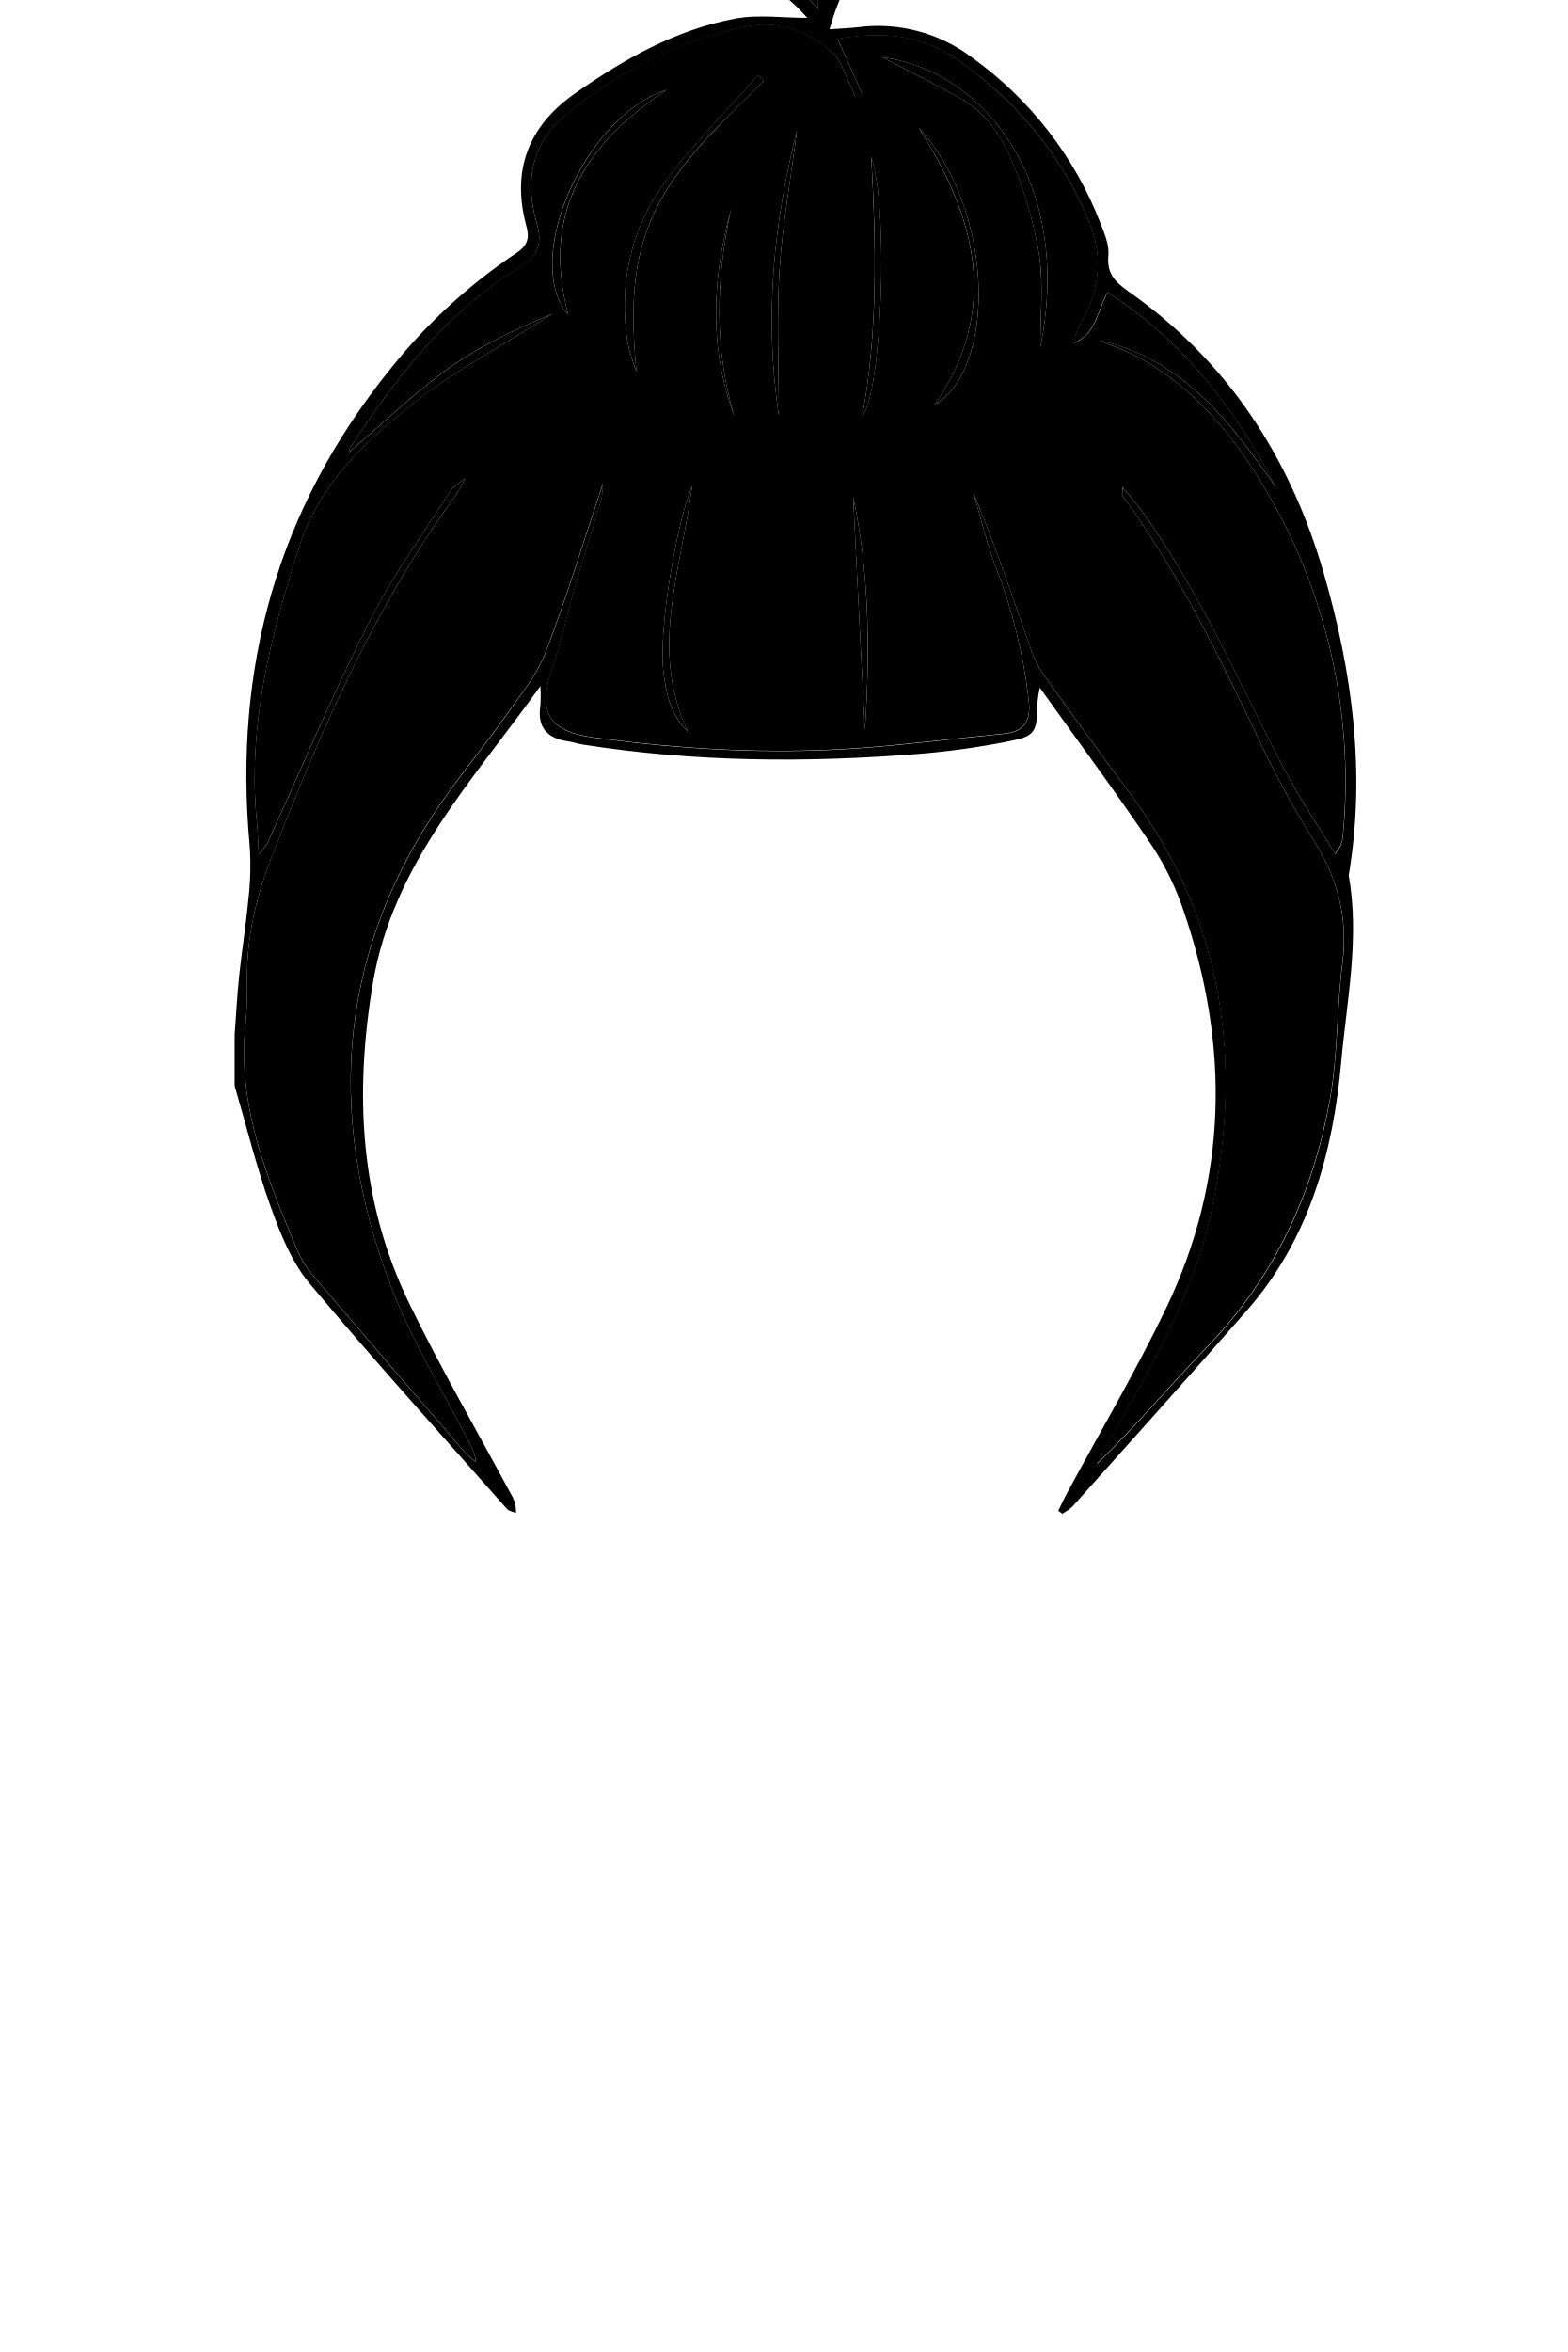
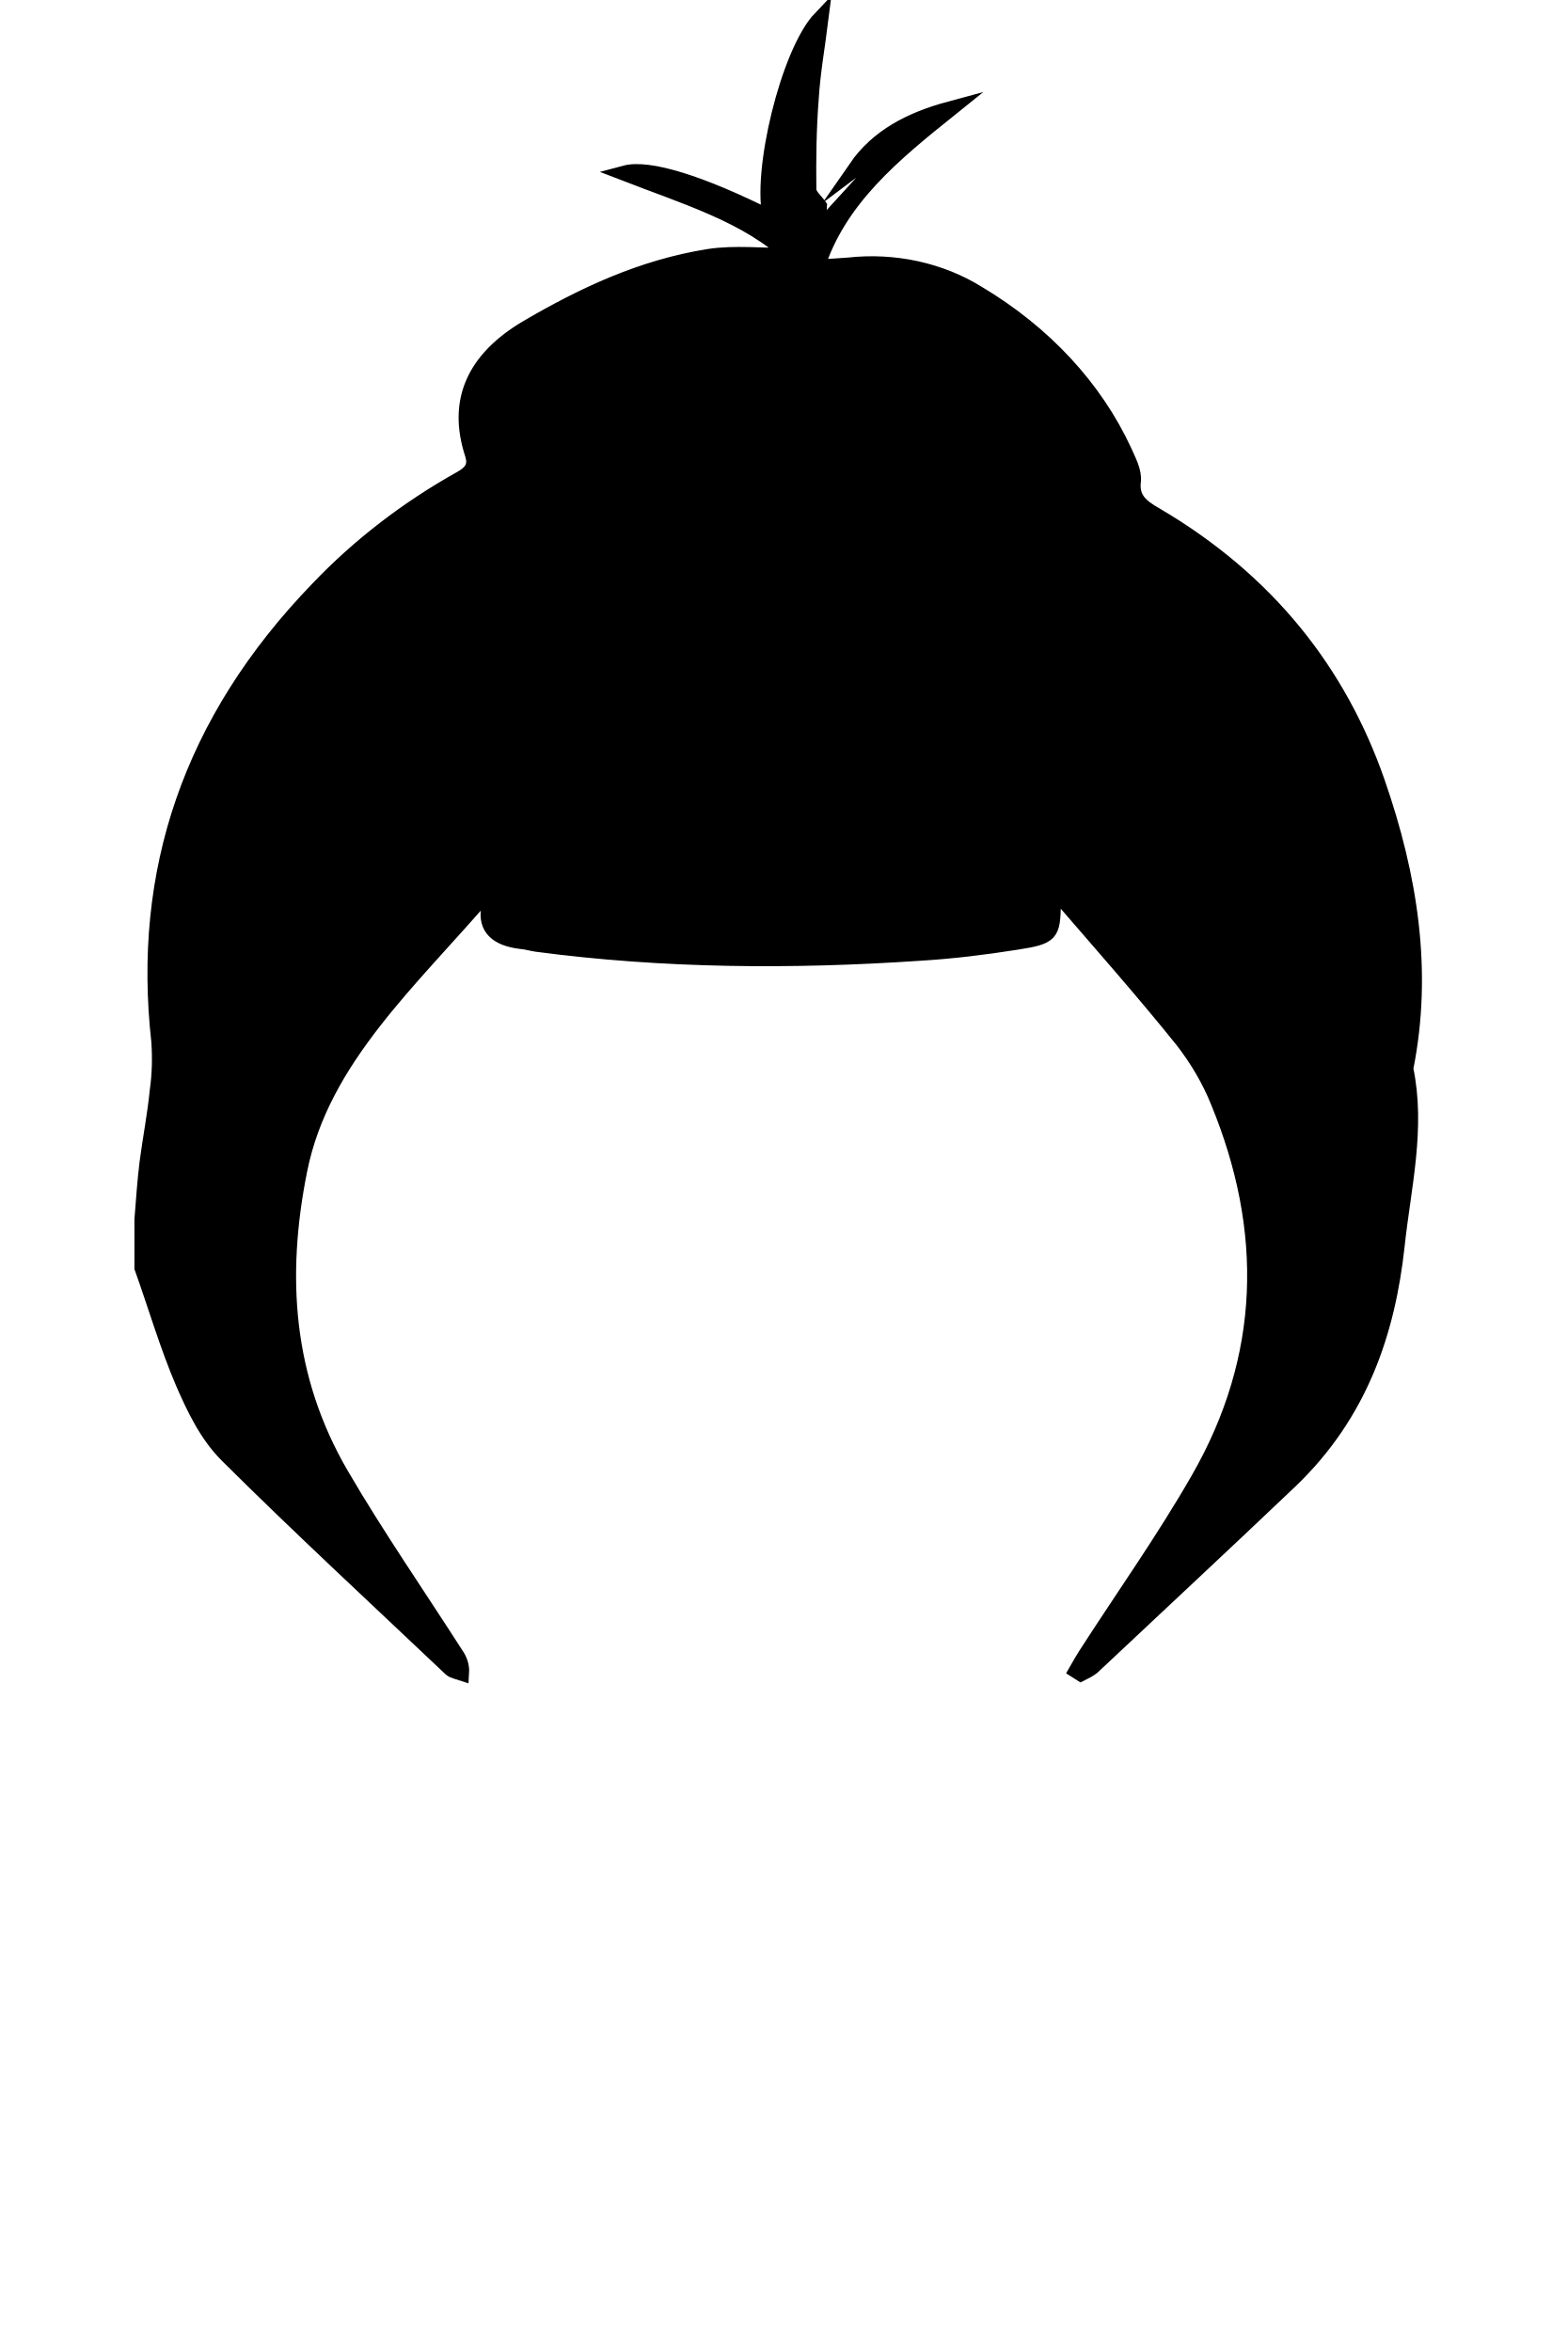
- <svg xmlns="http://www.w3.org/2000/svg" id="Capa_1" data-name="Capa 1" viewBox="0 0 400 600">
+ <svg xmlns="http://www.w3.org/2000/svg" version="1.1" id="Capa_1" x="0px" y="0px" viewBox="0 0 400 600" style="enable-background:new 0 0 400 600;" xml:space="preserve">
+   <style type="text/css">
+ 	.st0{stroke:#000000;stroke-width:4;stroke-miterlimit:10;}
+ </style>
  <g>
-     <path d="M220.56-19.32c4.73-8.26,12.09-12.92,20.93-15.67C229-23,216.66-11,211.67,7.47c3-.21,5.1-.29,7.15-.52a39.66,39.66,0,0,1,29.08,7.64A93.75,93.75,0,0,1,280.81,57c1,2.6,2.25,5.51,2,8.14-.46,4.55,1.62,6.71,5,9.11,25.44,17.85,41.41,42.48,49.95,72,7.3,25.19,10.76,50.85,6.37,77.07,2.84,16-.5,31.91-1.93,47.74-2.1,23.18-8.25,45.22-24.09,63.29-14.7,16.78-29.62,33.37-44.49,50a13.41,13.41,0,0,1-2.59,1.8l-1-.75c.72-1.47,1.4-3,2.18-4.42,8.45-15.68,17.54-31.05,25.25-47.09,15.89-33.06,16.32-67.17,4.53-101.57a71.1,71.1,0,0,0-8.05-16.56c-9-13.36-18.63-26.33-28.64-40.34a34.59,34.59,0,0,0-.57,3.62c-.2,8.15-.38,8.75-8.28,10.26a202.21,202.21,0,0,1-21.77,3c-28.8,2.32-57.55,2.13-86.17-2.39-1.15-.19-2.26-.6-3.41-.76-5.33-.74-8.1-3.44-7.22-9.12a40.45,40.45,0,0,0,0-5c-17.41,24.35-37.64,45.51-42.72,75.68-4.78,28.39-3.37,55.89,9.35,82,8,16.45,17.21,32.32,25.87,48.46a8.28,8.28,0,0,1,1.27,4.81c-.78-.34-1.8-.48-2.32-1.07-16.88-19.08-34-38-50.35-57.5-4.55-5.44-7.42-12.61-9.86-19.42-3.65-10.14-6.22-20.67-9.25-31v-13c.38-5.12.65-10.25,1.19-15.35.68-6.44,1.73-12.84,2.32-19.29a73.26,73.26,0,0,0,.34-13.4c-4.22-45.38,7-86.07,35.85-121.79A141.5,141.5,0,0,1,131.8,64.52c2.66-1.75,3.38-3.65,2.54-6.7-3.89-14.22.34-25.57,12.39-34,12.51-8.76,25.72-16.26,40.89-19.08,5.86-1.09,12.1-.18,18.34-.18-4.52-5.3-10.71-9.53-17.32-13s-13.29-6.2-19.95-9.26c5.28-1.66,17,2.65,32.78,12.09-2.66-12,4-44.78,11.2-53.81-.81,7.57-1.81,14.56-2.22,21.59-.49,8.14-.59,16.3-.55,24.46,0,1.5,1.53,3,2.35,4.48-.12,2-.23,4-.39,6.82L232.38-29l-.44-.48ZM140.89,80.12c-11.69,7.37-23.72,13.78-34.38,22-12.82,9.85-24.91,21.11-30.08,37.15-7.38,22.89-13.35,46.12-10.87,70.6.27,2.65.31,5.33.45,8a11.29,11.29,0,0,0,3-4.46c8.35-18.33,16.16-36.93,25.26-54.88,5.84-11.53,13.52-22.14,20.51-33.08.89-1.4,2.55-2.3,3.86-3.43-1.35,3.23-3.25,5.54-5,8-19,27.08-32.07,57.17-44,87.75-4,10.12-6.71,20.71-6.6,31.8a106.34,106.34,0,0,1-.42,12c-2.15,20.79,5.66,39.25,13.37,57.72a26.41,26.41,0,0,0,4.35,6.67q19.14,22.44,38.43,44.74a24,24,0,0,0,2.69,2.33,11.87,11.87,0,0,0-1.61-4.75c-6.73-13.21-14.66-25.94-19.94-39.7-17.24-44.92-13.68-87.8,15.26-127.4,4.62-6.32,9.58-12.4,14.09-18.8,3.63-5.15,7.78-10.25,10-16,5.33-13.91,9.65-28.21,14.58-42.92a23.45,23.45,0,0,1-.37,4c-2.14,7.16-4.45,14.27-6.53,21.44s-3.56,14.35-5.95,21.31c-3.91,11.39-1.24,16.4,10.63,18,22.34,3,44.78,4.31,67.28,2.71,12.44-.88,24.81-2.51,37.23-3.69,5.34-.51,6.94-3.41,6.38-8.44a137.64,137.64,0,0,0-8.42-34.13c-2.34-6.13-3.84-12.59-5.72-18.9,5.31,12.72,9.73,25.69,14.25,38.63a28.66,28.66,0,0,0,3.26,7.18q11,15.48,22.35,30.71c24,32.29,29.1,68.36,20.87,106.81-4.66,21.79-16.07,40.79-26.86,60-.83,1.48-1.61,3-2.42,4.47,10-9.61,18.74-20.15,28.23-29.94,17.19-17.74,27-39.12,31.29-63,2.07-11.42,1.72-23.25,3.2-34.81,1.44-11.26-1.06-21.25-6.94-30.78a236.51,236.51,0,0,1-12.18-21.76c-11-23-21.82-46.08-37-66.77-.19-.26,0-.79,0-2.17,1.81,2.18,3.15,3.61,4.29,5.18,14.93,20.45,25,43.6,36.55,65.92,4,7.72,8.9,15,13.4,22.43a7.51,7.51,0,0,0,2-4.52,146,146,0,0,0-20.34-89.44C314.41,110.6,304.65,99.05,291,91.42c-3.36-1.88-7.08-3.11-10.64-4.63,21.51,4.76,33.54,20.89,45.21,37.53-10.35-20-23.72-37.36-43-49.77-2.6,4.63-2.81,10.6-8.57,12.91a13.27,13.27,0,0,1,1.7-5c4.7-8.22,5.93-16.6,2.25-25.67-7-17.21-18.24-30.62-33.4-41.38-10.06-7.13-20.44-7.17-30.83-5.5l6.25,14-1.75.77c-.73-1.69-1.38-3.42-2.21-5.06-1-2.05-1.77-4.47-3.37-5.95C206.46,8,199,5.2,190.62,6.76,173.39,10,158.3,17.94,144.78,28.94c-9.12,7.42-11,17.14-7.83,28,1.52,5.15.35,8.52-4.26,11.29C113.88,79.48,101,96.45,89.24,114.39a2,2,0,0,0-.18,1c7.93-6.8,15.61-14.15,24.07-20.44S131,84.15,140.89,80.12Zm67.87-126c-7.1,16.89-11.22,39.08,0,48Z" />
-     <path d="M140.89,80.12c-9.86,4-19.37,8.55-27.76,14.79S97,108.55,89.06,115.35a2,2,0,0,1,.18-1c11.78-17.94,24.64-34.91,43.45-46.2,4.61-2.77,5.78-6.14,4.26-11.29-3.17-10.82-1.29-20.54,7.83-28,13.52-11,28.61-19,45.84-22.18,8.33-1.56,15.84,1.22,22,6.92,1.6,1.48,2.35,3.9,3.37,5.95.83,1.64,1.48,3.37,2.21,5.06l1.75-.77-6.25-14c10.39-1.67,20.77-1.63,30.83,5.5C259.71,26.2,271,39.61,278,56.82c3.68,9.07,2.45,17.45-2.25,25.67a13.27,13.27,0,0,0-1.7,5c5.76-2.31,6-8.28,8.57-12.91,19.3,12.41,32.67,29.76,43,49.77-11.67-16.64-23.7-32.77-45.21-37.53,3.56,1.52,7.28,2.75,10.64,4.63,13.63,7.63,23.39,19.18,31.22,32.37a146,146,0,0,1,20.34,89.44,7.51,7.51,0,0,1-2,4.52c-4.5-7.47-9.4-14.71-13.4-22.43-11.57-22.32-21.62-45.47-36.55-65.92-1.14-1.57-2.48-3-4.29-5.18,0,1.38-.17,1.91,0,2.17,15.18,20.69,26,43.78,37,66.77a236.51,236.51,0,0,0,12.18,21.76c5.88,9.53,8.38,19.52,6.94,30.78-1.48,11.56-1.13,23.39-3.2,34.81-4.33,23.87-14.1,45.25-31.29,63-9.49,9.79-18.21,20.33-28.23,29.94.81-1.49,1.59-3,2.42-4.47,10.79-19.17,22.2-38.17,26.86-60,8.23-38.45,3.09-74.52-20.87-106.81Q276.88,187,265.85,171.49a28.66,28.66,0,0,1-3.26-7.18c-4.52-12.94-8.94-25.91-14.25-38.63,1.88,6.31,3.38,12.77,5.72,18.9a137.64,137.64,0,0,1,8.42,34.13c.56,5-1,7.93-6.38,8.44-12.42,1.18-24.79,2.81-37.23,3.69-22.5,1.6-44.94.29-67.28-2.71-11.87-1.6-14.54-6.61-10.63-18,2.39-7,3.89-14.23,5.95-21.31s4.39-14.28,6.53-21.44a23.45,23.45,0,0,0,.37-4c-4.93,14.71-9.25,29-14.58,42.92-2.21,5.77-6.36,10.87-10,16-4.51,6.4-9.47,12.48-14.09,18.8-28.94,39.6-32.5,82.48-15.26,127.4,5.28,13.76,13.21,26.49,19.94,39.7a11.87,11.87,0,0,1,1.61,4.75,24,24,0,0,1-2.69-2.33q-19.26-22.33-38.43-44.74A26.41,26.41,0,0,1,76,319.21c-7.71-18.47-15.52-36.93-13.37-57.72a106.34,106.34,0,0,0,.42-12c-.11-11.09,2.63-21.68,6.6-31.8C81.6,187.13,94.68,157,113.67,130c1.72-2.44,3.62-4.75,5-8-1.31,1.13-3,2-3.86,3.43-7,10.94-14.67,21.55-20.51,33.08C85.17,176.44,77.36,195,69,213.37a11.29,11.29,0,0,1-3,4.46c-.14-2.66-.18-5.34-.45-8-2.48-24.48,3.49-47.71,10.87-70.6,5.17-16,17.26-27.3,30.08-37.15C117.17,93.9,129.2,87.49,140.89,80.12Zm84.2-65.54c6.64,3.48,13.55,6.86,20.23,10.66,7,4,11,10.73,13.71,17.88a103.91,103.91,0,0,1,6.18,22.3c1,7.44.22,15.15.22,23.16C273.88,47.5,251.77,18.17,225.09,14.58Zm-30.18,6-1.47-1.34c-7.77,8.76-16.15,17.06-23.17,26.39-9.26,12.31-12.54,26.61-10.1,42a50.71,50.71,0,0,0,2.23,7.17c-2.87-28.9,1.82-43.25,21.63-63.37C187.62,27.73,191.28,24.16,194.91,20.56Zm39.56,12.05c14.48,22.9,20.83,46.08,4.05,70.62C254.49,93.76,253.56,53.29,234.47,32.61Zm-35.74,73.47c0-12.93-.6-25.06.17-37.1s2.93-23.93,4.48-35.89C197.39,56.91,194.92,80.92,198.73,106.08Zm21.25.08c5-5.87,6.85-52.8,2.31-66.21C223.53,62.22,224.05,84.46,220,106.16ZM145,80.35c-6.8-25.74,3.81-43.36,25.11-57.46C149,29.77,133.05,66.49,145,80.35ZM176.6,123.9c-4.22,10.26-8.46,36.75-7.37,47,.62,5.73,1.75,11.36,6.26,15.68C165.52,165.51,174,144.85,176.6,123.9Zm44.08,62.36c1.36-20.12,1.13-40.22-3-59.55C218.64,146.21,219.66,166.23,220.68,186.26Zm-33.27-79.93c-5.29-17.55-4.73-35.22-.87-53C181.66,71.13,180.87,88.81,187.41,106.33Z" fill="$[hairColor]" />
-     <path d="M208.76-45.9v48C197.54-6.82,201.66-29,208.76-45.9Z" fill="$[hairColor]" />
-     <path d="M225.09,14.58c26.68,3.59,48.79,32.92,40.34,74,0-8,.82-15.72-.22-23.16A103.91,103.91,0,0,0,259,43.12c-2.73-7.15-6.7-13.9-13.71-17.88C238.64,21.44,231.73,18.06,225.09,14.58Z" />
-     <path d="M194.91,20.56c-3.63,3.6-7.29,7.17-10.88,10.82-19.81,20.12-24.5,34.47-21.63,63.37a50.71,50.71,0,0,1-2.23-7.17c-2.44-15.36.84-29.66,10.1-42,7-9.33,15.4-17.63,23.17-26.39Z" />
-     <path d="M234.47,32.61c19.09,20.68,20,61.15,4.05,70.62C255.3,78.69,249,55.51,234.47,32.61Z" />
-     <path d="M198.73,106.08c-3.81-25.16-1.34-49.17,4.65-73-1.55,12-3.7,23.88-4.48,35.89S198.73,93.15,198.73,106.08Z" />
-     <path d="M220,106.16c4.07-21.7,3.55-43.94,2.31-66.21C226.83,53.36,225,100.29,220,106.16Z" />
-     <path d="M145,80.35c-11.9-13.86,4.07-50.58,25.11-57.46C148.76,37,138.15,54.61,145,80.35Z" />
-     <path d="M176.6,123.9c-2.6,20.95-11.08,41.61-1.11,62.65-4.51-4.32-5.64-10-6.26-15.68C168.14,160.65,172.38,134.16,176.6,123.9Z" />
-     <path d="M220.68,186.26c-1-20-2-40-3-59.55C221.81,146,222,166.14,220.68,186.26Z" />
-     <path d="M187.41,106.33c-6.54-17.52-5.75-35.2-.87-53C182.68,71.11,182.12,88.78,187.41,106.33Z" />
+     <path class="st0" fill="$[hairColor]" stroke="#000000" stroke-width="4" d="M218.5,42.8c5.4-7.8,13.7-12.2,23.7-14.9C228,39.3,214,50.7,208.4,68.2c3.4-0.2,5.8-0.3,8.1-0.5   c11.7-1.3,23.5,1.3,33,7.2c16.9,10.1,29.8,24,37.3,40.2c1.1,2.5,2.6,5.2,2.3,7.7c-0.5,4.3,1.8,6.4,5.7,8.6   c28.8,16.9,46.9,40.3,56.6,68.2c8.3,23.9,12.2,48.2,7.2,73c3.2,15.2-0.6,30.2-2.2,45.2c-2.4,22-9.4,42.9-27.3,60   c-16.7,15.9-33.6,31.6-50.4,47.4c-0.9,0.7-1.9,1.2-2.9,1.7l-1.1-0.7c0.8-1.4,1.6-2.8,2.5-4.2c9.6-14.9,19.9-29.4,28.6-44.6   c18-31.3,18.5-63.7,5.1-96.3c-2.2-5.5-5.3-10.8-9.1-15.7c-10.2-12.7-21.1-25-32.5-38.2c-0.3,1.1-0.5,2.3-0.6,3.4   c-0.2,7.7-0.4,8.3-9.4,9.7c-8.2,1.3-16.4,2.3-24.7,2.8c-32.6,2.2-65.2,2-97.7-2.3c-1.3-0.2-2.6-0.6-3.9-0.7c-6-0.7-9.2-3.3-8.2-8.6   c0.1-1.6,0.1-3.2,0-4.7c-19.7,23.1-42.7,43.1-48.4,71.7c-5.4,26.9-3.8,53,10.6,77.7c9.1,15.6,19.5,30.6,29.3,45.9   c1,1.4,1.5,3,1.4,4.6c-0.9-0.3-2-0.5-2.6-1c-19.1-18.1-38.5-36-57.1-54.5c-5.2-5.2-8.4-12-11.2-18.4c-4.1-9.6-7-19.6-10.5-29.4   v-12.3c0.4-4.9,0.7-9.7,1.3-14.5c0.8-6.1,2-12.2,2.6-18.3c0.6-4.2,0.7-8.5,0.4-12.7c-4.8-43,7.9-81.6,40.6-115.4   c10.4-10.9,22.7-20.4,36.5-28.1c3-1.7,3.8-3.5,2.9-6.3c-4.4-13.5,0.4-24.2,14-32.2c14.2-8.3,29.2-15.4,46.3-18.1   c6.6-1,13.7-0.2,20.8-0.2c-5.1-5-12.1-9-19.6-12.3c-7.5-3.3-15.1-5.9-22.6-8.8c6-1.6,19.3,2.5,37.2,11.5c-3-11.4,4.5-42.4,12.7-51   c-0.9,7.2-2.1,13.8-2.5,20.5c-0.6,7.7-0.7,15.4-0.6,23.2c0,1.4,1.7,2.8,2.7,4.2c-0.1,1.9-0.3,3.8-0.4,6.5l23.3-25.5l-0.5-0.5   L218.5,42.8z M128.2,137.1c-13.2,7-26.9,13.1-39,20.8c-14.5,9.3-28.2,20-34.1,35.2C46.7,214.8,40,236.8,42.8,260   c0.3,2.5,0.4,5.1,0.5,7.6c1.5-1.2,2.7-2.6,3.4-4.2c9.5-17.4,18.3-35,28.6-52c6.6-10.9,15.3-21,23.2-31.4c1-1.3,2.9-2.2,4.4-3.3   c-1.5,3.1-3.7,5.3-5.7,7.6c-21.5,25.7-36.3,54.2-49.9,83.2c-4.5,9.6-7.6,19.6-7.5,30.1c0.1,3.8-0.1,7.6-0.5,11.4   c-2.4,19.7,6.4,37.2,15.2,54.7c1.3,2.3,2.9,4.4,4.9,6.3c14.5,14.2,29,28.3,43.6,42.4c0.9,0.8,2,1.5,3,2.2c-0.2-1.6-0.8-3.1-1.8-4.5   c-7.6-12.5-16.6-24.6-22.6-37.6C62.2,330,66.2,289.3,99,251.8c5.2-6,10.9-11.8,16-17.8c4.1-4.9,8.8-9.7,11.3-15.2   c6-13.2,10.9-26.7,16.5-40.7c0,1.3-0.2,2.5-0.4,3.8c-2.4,6.8-5,13.5-7.4,20.3c-2.4,6.8-4,13.6-6.7,20.2c-4.4,10.8-1.4,15.5,12,17.1   c25.3,2.8,50.8,4.1,76.3,2.6c14.1-0.8,28.1-2.4,42.2-3.5c6.1-0.5,7.9-3.2,7.2-8c-1.5-11.1-4.7-21.9-9.5-32.3   c-2.7-5.8-4.4-11.9-6.5-17.9c6,12.1,11,24.3,16.2,36.6c0.9,2.4,2.1,4.7,3.7,6.8c8.3,9.8,16.8,19.5,25.3,29.1   c27.2,30.6,33,64.8,23.7,101.2c-5.3,20.7-18.2,38.7-30.4,56.9c-0.9,1.4-1.8,2.8-2.7,4.2c11.3-9.1,21.2-19.1,32-28.4   c19.5-16.8,30.6-37.1,35.5-59.7c2.3-10.8,1.9-22,3.6-33c1.6-10.7-1.2-20.1-7.9-29.2c-5-6.7-9.6-13.6-13.8-20.6   c-12.5-21.8-24.7-43.7-41.9-63.3c-0.2-0.2,0-0.7,0-2.1c2.1,2.1,3.6,3.4,4.9,4.9c16.9,19.4,28.3,41.3,41.4,62.5   c4.5,7.3,10.1,14.2,15.2,21.3c1.3-1.2,2.1-2.7,2.3-4.3c3.4-29.6-4.7-59.3-23.1-84.8c-9-12.6-20-23.6-35.5-30.8   c-3.8-1.8-8-2.9-12.1-4.4c24.4,4.5,38,19.8,51.2,35.6c-11.7-19-26.9-35.4-48.7-47.2c-2.9,4.4-3.2,10-9.7,12.2   c0.3-1.7,0.9-3.3,1.9-4.7c5.3-7.8,6.7-15.7,2.6-24.3c-7.9-16.3-20.7-29-37.9-39.2c-11.4-6.8-23.2-6.8-34.9-5.2l7.1,13.3l-2,0.7   c-0.8-1.6-1.6-3.2-2.5-4.8c-1.1-1.9-2-4.2-3.8-5.6c-7-5.4-15.5-8-25-6.5c-19.5,3.1-36.6,10.6-52,21c-10.3,7-12.5,16.2-8.9,26.5   c1.7,4.9,0.4,8.1-4.8,10.7c-21.3,10.7-35.9,26.7-49.2,43.7c-0.2,0.3-0.2,0.6-0.2,0.9c9-6.4,17.7-13.4,27.3-19.4   C106.3,145.2,116.9,140.9,128.2,137.1z M205.1,17.7c-8,16-12.7,37,0,45.5V17.7z" />
+     <path class="st0" fill="$[hairColor]" stroke="#000000" stroke-width="4" d="M128.2,137.1c-11.2,3.8-22,8.1-31.5,14c-9.5,5.9-18.3,12.9-27.3,19.4c0-0.3,0-0.7,0.2-0.9   c13.4-17,27.9-33.1,49.2-43.8c5.2-2.6,6.6-5.8,4.8-10.7c-3.6-10.3-1.5-19.5,8.9-26.5c15.3-10.4,32.4-18,52-21   c9.4-1.5,18,1.2,24.9,6.6c1.8,1.4,2.7,3.7,3.8,5.6c0.9,1.6,1.7,3.2,2.5,4.8l2-0.7l-7.1-13.3c11.8-1.6,23.5-1.5,34.9,5.2   c17.2,10.3,30,23,37.9,39.3c4.2,8.6,2.8,16.5-2.6,24.3c-1,1.5-1.7,3.1-1.9,4.7c6.5-2.2,6.8-7.8,9.7-12.2   c21.9,11.8,37,28.2,48.7,47.2c-13.2-15.8-26.9-31.1-51.2-35.6c4,1.4,8.3,2.6,12.1,4.4c15.4,7.2,26.5,18.2,35.4,30.7   c18.4,25.5,26.5,55.2,23.1,84.8c-0.2,1.6-1,3.1-2.3,4.3c-5.1-7.1-10.7-13.9-15.2-21.3c-13.1-21.2-24.5-43.1-41.4-62.5   c-1.3-1.5-2.8-2.8-4.9-4.9c0,1.3-0.2,1.8,0,2.1c17.2,19.6,29.5,41.5,41.9,63.3c4.2,7.1,8.8,14,13.8,20.6c6.7,9,9.5,18.5,7.9,29.2   c-1.7,11-1.3,22.2-3.6,33c-4.9,22.6-16,42.9-35.5,59.7c-10.8,9.3-20.6,19.3-32,28.4c0.9-1.4,1.8-2.8,2.7-4.2   c12.2-18.2,25.2-36.2,30.4-56.9c9.3-36.4,3.5-70.6-23.7-101.2c-8.5-9.6-17-19.3-25.3-29.1c-1.6-2.1-2.8-4.4-3.7-6.8   c-5.1-12.3-10.1-24.6-16.2-36.6c2.1,6,3.8,12.1,6.5,17.9c4.8,10.4,8,21.3,9.5,32.3c0.6,4.7-1.1,7.5-7.2,8   c-14.1,1.1-28.1,2.7-42.2,3.5c-25.5,1.5-50.9,0.3-76.3-2.6c-13.5-1.5-16.5-6.3-12-17.1c2.7-6.6,4.4-13.5,6.7-20.2   c2.3-6.7,5-13.5,7.4-20.3c0.3-1.3,0.4-2.5,0.4-3.8c-5.6,13.9-10.5,27.5-16.5,40.7c-2.5,5.5-7.2,10.3-11.3,15.2   c-5.1,6.1-10.7,11.8-16,17.8c-32.8,37.5-36.8,78.2-17.3,120.7c6,13,15,25.1,22.6,37.6c1,1.4,1.6,2.9,1.8,4.5   c-1.1-0.7-2.1-1.4-3-2.2C88.5,398.3,74,384.1,59.5,370c-2-1.9-3.6-4-4.9-6.3c-8.7-17.5-17.6-35-15.2-54.7c0.4-3.8,0.6-7.6,0.5-11.4   c-0.1-10.5,3-20.5,7.5-30.1c13.5-29,28.4-57.5,49.9-83.1c1.9-2.3,4.1-4.5,5.7-7.6c-1.5,1.1-3.4,1.9-4.4,3.3   c-7.9,10.4-16.6,20.4-23.2,31.4c-10.3,17-19.2,34.6-28.7,52c-0.7,1.6-1.9,3.1-3.4,4.2c-0.2-2.5-0.2-5.1-0.5-7.6   c-2.8-23.2,4-45.2,12.3-66.9c5.9-15.2,19.6-25.9,34.1-35.2C101.3,150.1,114.9,144.1,128.2,137.1z M223.6,75   c7.5,3.3,15.4,6.5,22.9,10.1c7.9,3.8,12.5,10.2,15.5,16.9c3.3,6.8,5.6,13.9,7,21.1c1.1,7.1,0.2,14.4,0.2,21.9   C278.9,106.2,253.8,78.4,223.6,75z M189.4,80.6l-1.7-1.3c-8.8,8.3-18.3,16.2-26.3,25c-10.5,11.7-14.2,25.2-11.4,39.8   c0.6,2.3,1.5,4.6,2.5,6.8c-3.3-27.4,2.1-41,24.5-60.1C181.1,87.4,185.3,84,189.4,80.6L189.4,80.6z M234.2,92.1   c16.4,21.7,23.6,43.7,4.6,66.9C256.9,150,255.9,111.6,234.2,92.1L234.2,92.1z M193.7,161.7c0-12.3-0.7-23.7,0.2-35.2   s3.3-22.7,5.1-34C192.2,115.1,189.4,137.8,193.7,161.7L193.7,161.7z M217.8,161.8c5.7-5.6,7.8-50,2.6-62.7   C221.8,120.1,222.4,141.2,217.8,161.8L217.8,161.8z M132.8,137.3c-7.7-24.4,4.3-41.1,28.5-54.5C137.4,89.4,119.3,124.2,132.8,137.3   z M168.6,178.6c-4.8,9.7-9.6,34.8-8.4,44.5c0.7,5.4,2,10.8,7.1,14.9C156.1,218,165.7,198.4,168.6,178.6z M218.6,237.7   c1.5-19.1,1.3-38.1-3.4-56.4C216.3,199.7,217.4,218.7,218.6,237.7L218.6,237.7z M180.9,161.9c-6-16.6-5.4-33.4-1-50.2   C174.4,128.6,173.5,145.3,180.9,161.9z" />
+     <path class="st0" fill="$[hairColor]" stroke="#000000" stroke-width="4" d="M205.1,17.6v45.5C192.4,54.7,197,33.7,205.1,17.6z" />
+     <path class="st0" fill="$[hairColor]" stroke="#000000" stroke-width="4" d="M223.6,75c30.2,3.4,55.3,31.2,45.7,70.1c0-7.6,0.9-14.9-0.2-21.9c-1.4-7.2-3.8-14.3-7-21.1   c-3.1-6.8-7.6-13.2-15.5-16.9C239,81.5,231.1,78.3,223.6,75z" />
+     <path class="st0" fill="$[hairColor]" stroke="#000000" stroke-width="4" d="M189.4,80.6c-4.1,3.4-8.3,6.8-12.3,10.3c-22.5,19.1-27.8,32.7-24.5,60.1c-1-2.2-1.9-4.5-2.5-6.8   c-2.8-14.6,1-28.1,11.4-39.8c7.9-8.8,17.5-16.7,26.3-25L189.4,80.6z" />
+     <path class="st0" fill="$[hairColor]" stroke="#000000" stroke-width="4" d="M234.2,92.1c21.6,19.6,22.7,58,4.6,66.9C257.8,135.7,250.7,113.8,234.2,92.1z" />
+     <path class="st0" fill="$[hairColor]" stroke="#000000" stroke-width="4" d="M193.7,161.7c-4.3-23.8-1.5-46.6,5.3-69.2c-1.8,11.4-4.2,22.6-5.1,34S193.7,149.4,193.7,161.7z" />
+     <path class="st0" fill="$[hairColor]" stroke="#000000" stroke-width="4" d="M217.8,161.8c4.6-20.6,4-41.6,2.6-62.7C225.6,111.7,223.5,156.2,217.8,161.8z" />
+     <path class="st0" fill="$[hairColor]" stroke="#000000" stroke-width="4" d="M132.8,137.3c-13.5-13.1,4.6-47.9,28.5-54.5C137.1,96.2,125.1,112.9,132.8,137.3z" />
+     <path class="st0" fill="$[hairColor]" stroke="#000000" stroke-width="4" d="M168.6,178.6c-2.9,19.9-12.6,39.4-1.3,59.4c-5.1-4.1-6.4-9.5-7.1-14.9C159,213.4,163.9,188.3,168.6,178.6z" />
+     <path class="st0" fill="$[hairColor]" stroke="#000000" stroke-width="4" d="M218.6,237.7c-1.1-19-2.3-37.9-3.4-56.4C219.9,199.5,220.1,218.6,218.6,237.7z" />
+     <path class="st0" fill="$[hairColor]" stroke="#000000" stroke-width="4" d="M180.9,161.9c-7.4-16.6-6.5-33.4-1-50.2C175.5,128.5,174.9,145.3,180.9,161.9z" />
  </g>
</svg>
